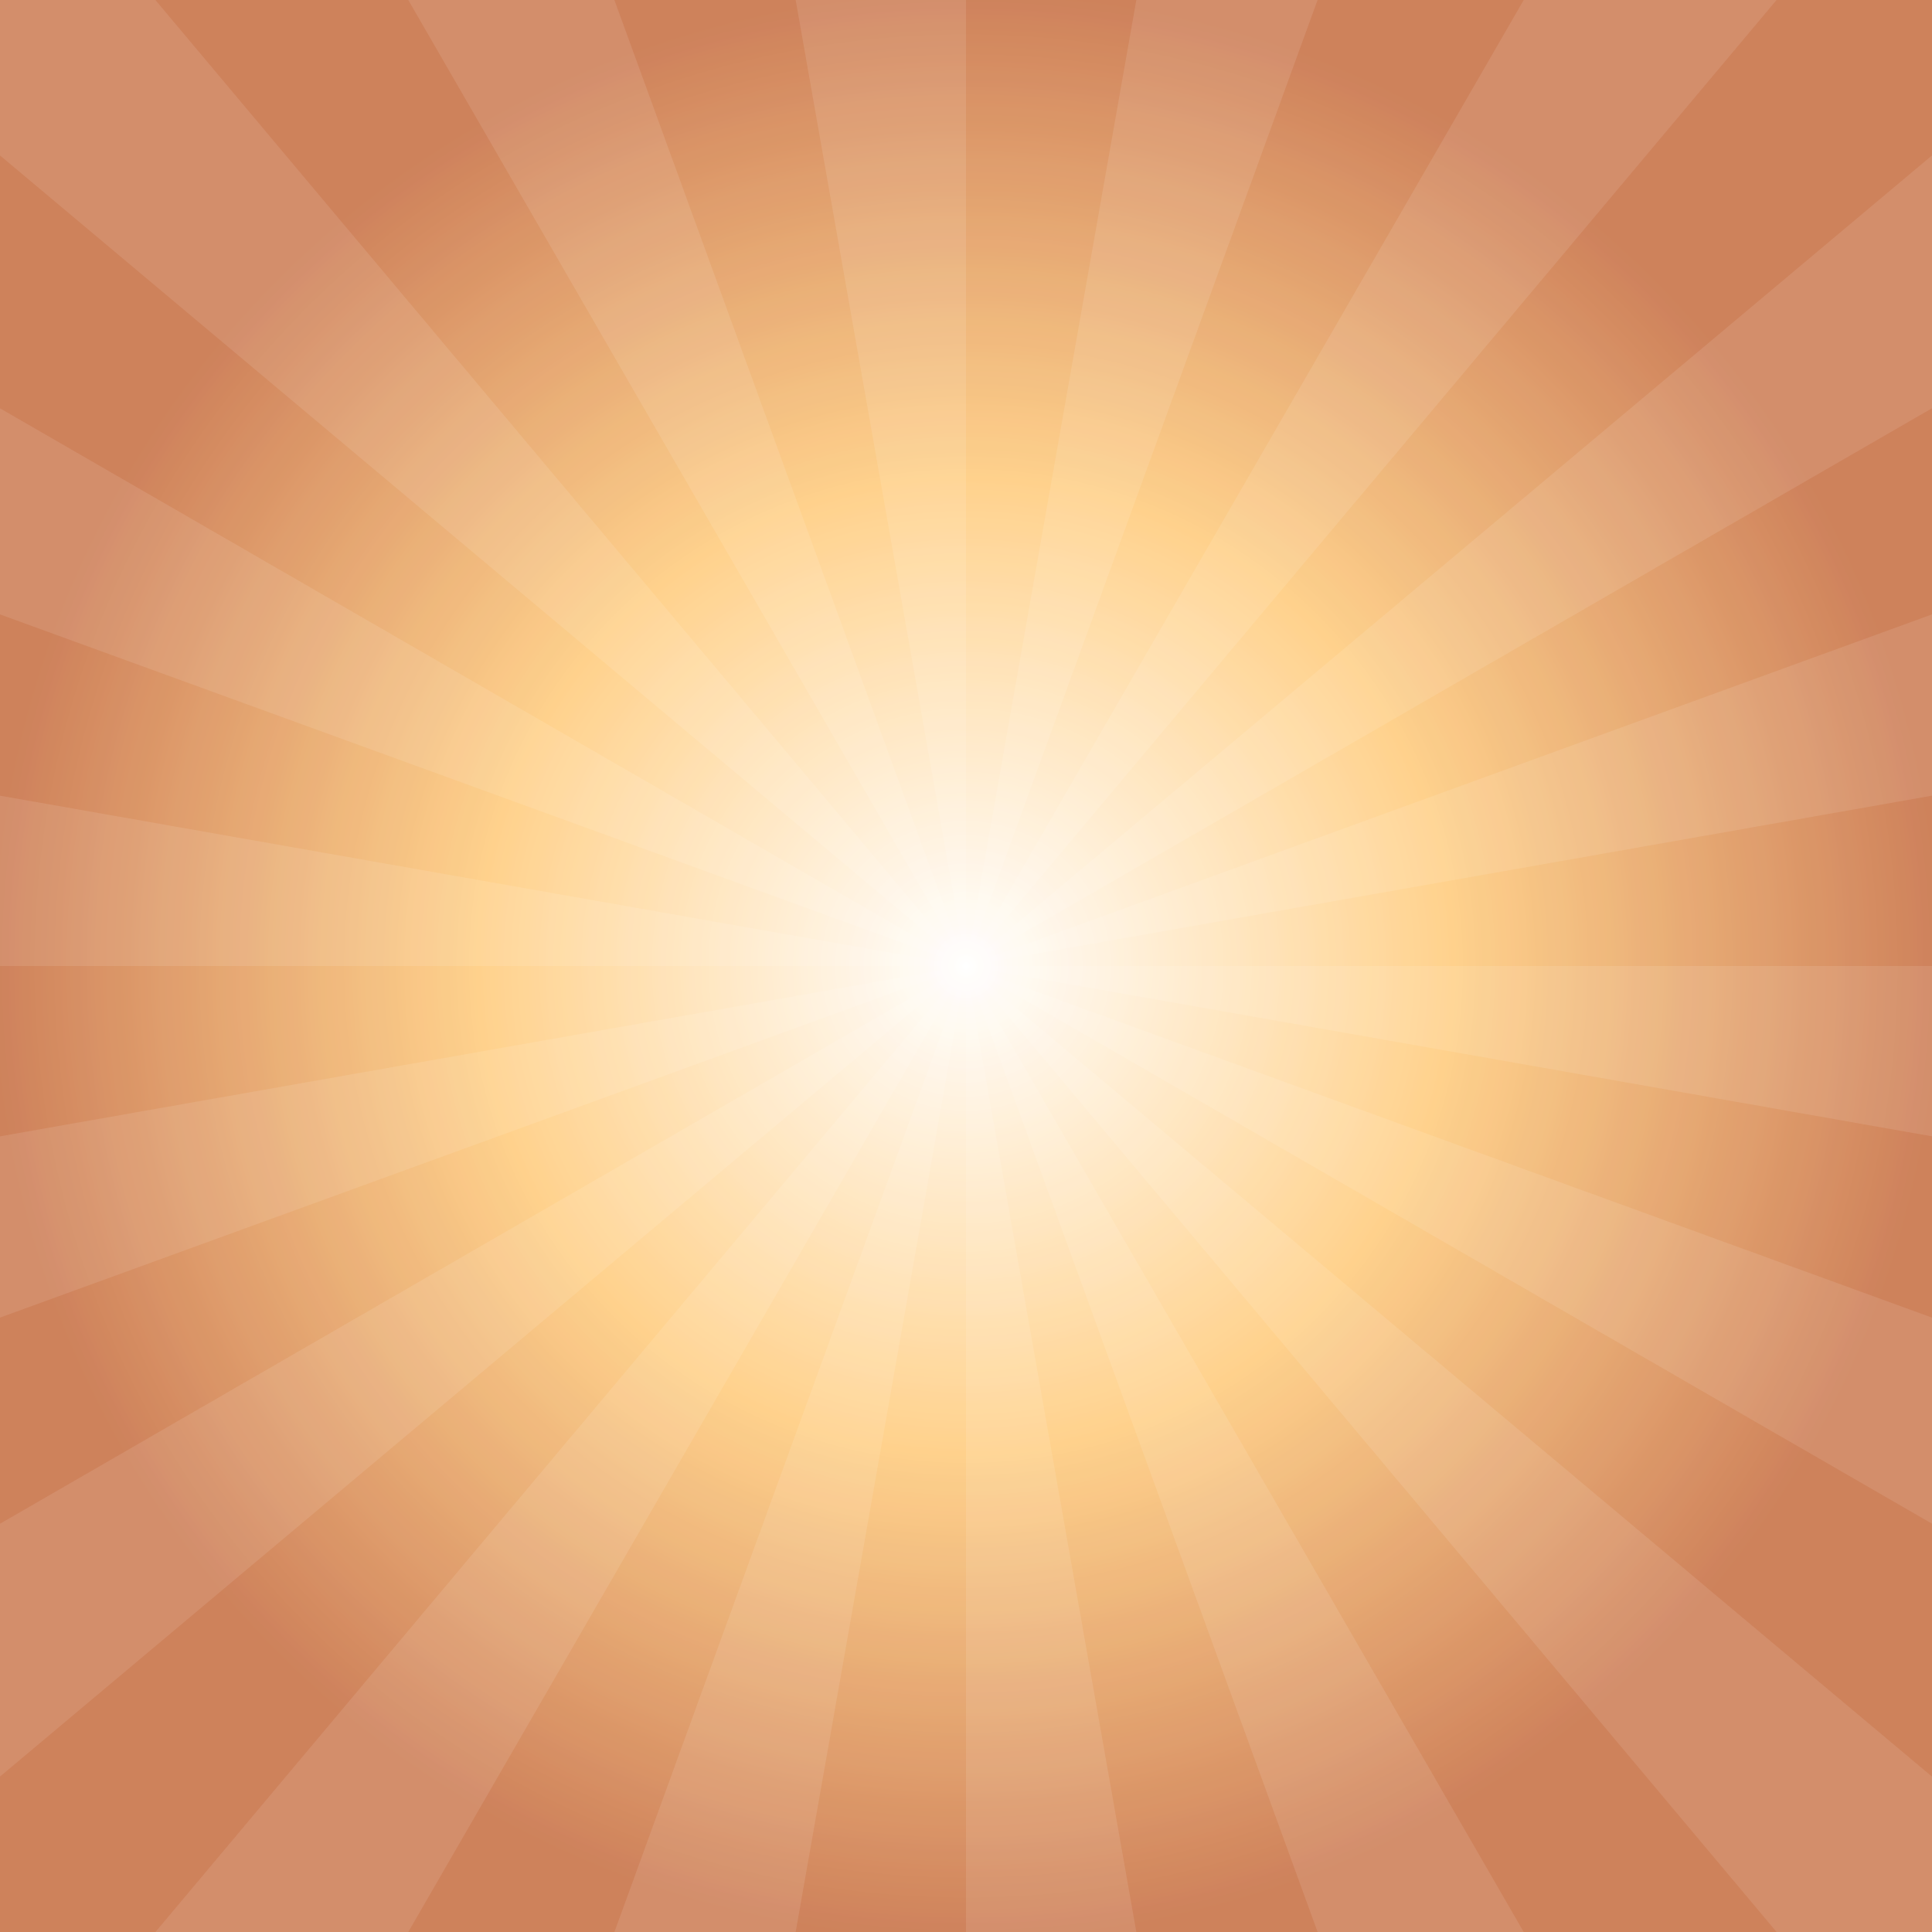
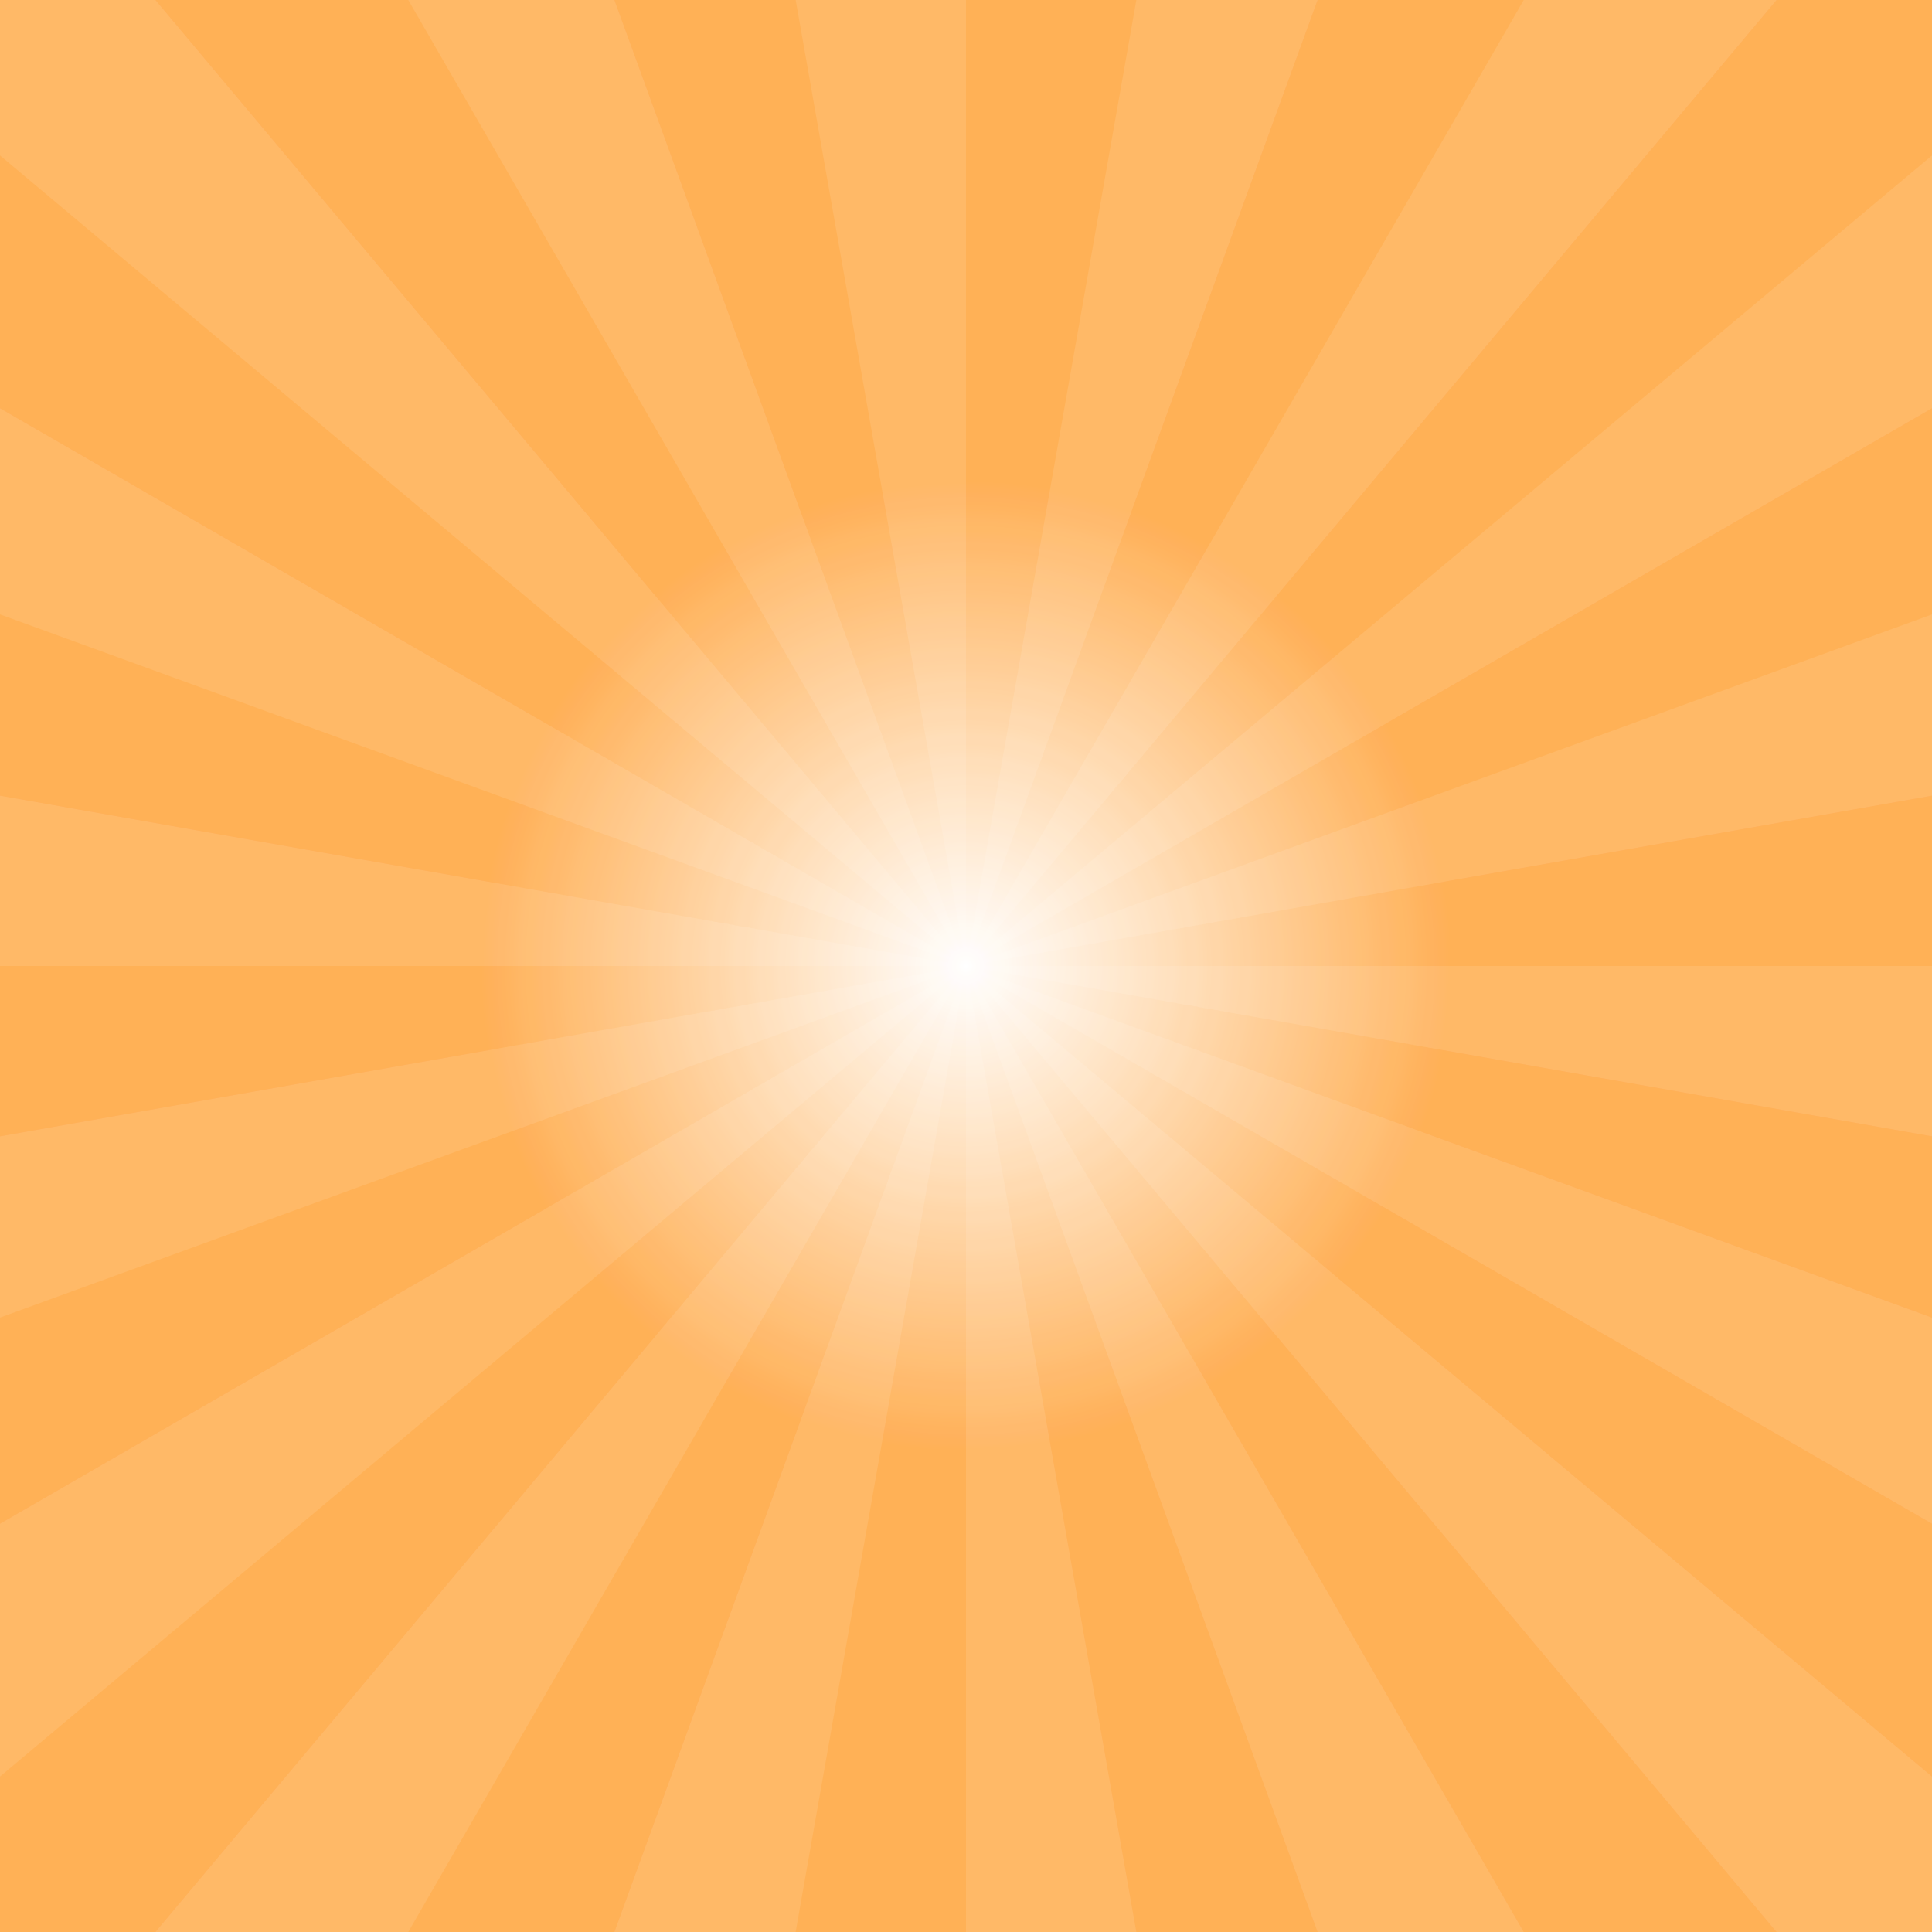
<svg xmlns="http://www.w3.org/2000/svg" width="100%" height="100%">
  <radialGradient id="g" cx="50%" cy="50%" r="50%">
    <stop offset="0%" style="stop-color:#ffffff;" />
-     <stop offset="50%" style="stop-color:#ffba52;" />
-     <stop offset="100%" style="stop-color:#b54107;" />
+     <stop offset="50%" style="stop-color:#ff8700;" />
+     <stop offset="100%" style="stop-color:#ff8700;" />
  </radialGradient>
  <rect width="100%" height="100%" fill="url(#g)" />
  <svg x="50%" y="50%" overflow="visible">
    <rect width="2000%" height="2000%" fill-opacity="0.1" fill="#ffffff" transform="rotate(20)" />
    <rect width="2000%" height="2000%" fill-opacity="0.1" fill="#ffffff" transform="rotate(40)" />
    <rect width="2000%" height="2000%" fill-opacity="0.1" fill="#ffffff" transform="rotate(60)" />
    <rect width="2000%" height="2000%" fill-opacity="0.1" fill="#ffffff" transform="rotate(80)" />
    <rect width="2000%" height="2000%" fill-opacity="0.1" fill="#ffffff" transform="rotate(100)" />
    <rect width="2000%" height="2000%" fill-opacity="0.1" fill="#ffffff" transform="rotate(120)" />
    <rect width="2000%" height="2000%" fill-opacity="0.1" fill="#ffffff" transform="rotate(140)" />
    <rect width="2000%" height="2000%" fill-opacity="0.1" fill="#ffffff" transform="rotate(160)" />
    <rect width="2000%" height="2000%" fill-opacity="0.1" fill="#ffffff" transform="rotate(180)" />
    <rect width="2000%" height="2000%" fill-opacity="0.1" fill="#ffffff" transform="rotate(200)" />
    <rect width="2000%" height="2000%" fill-opacity="0.1" fill="#ffffff" transform="rotate(220)" />
    <rect width="2000%" height="2000%" fill-opacity="0.1" fill="#ffffff" transform="rotate(240)" />
    <rect width="2000%" height="2000%" fill-opacity="0.1" fill="#ffffff" transform="rotate(260)" />
    <rect width="2000%" height="2000%" fill-opacity="0.1" fill="#ffffff" transform="rotate(280)" />
    <rect width="2000%" height="2000%" fill-opacity="0.1" fill="#ffffff" transform="rotate(300)" />
    <rect width="2000%" height="2000%" fill-opacity="0.1" fill="#ffffff" transform="rotate(320)" />
    <rect width="2000%" height="2000%" fill-opacity="0.1" fill="#ffffff" transform="rotate(340)" />
    <rect width="2000%" height="2000%" fill-opacity="0.1" fill="#ffffff" transform="rotate(360)" />
  </svg>
</svg>
